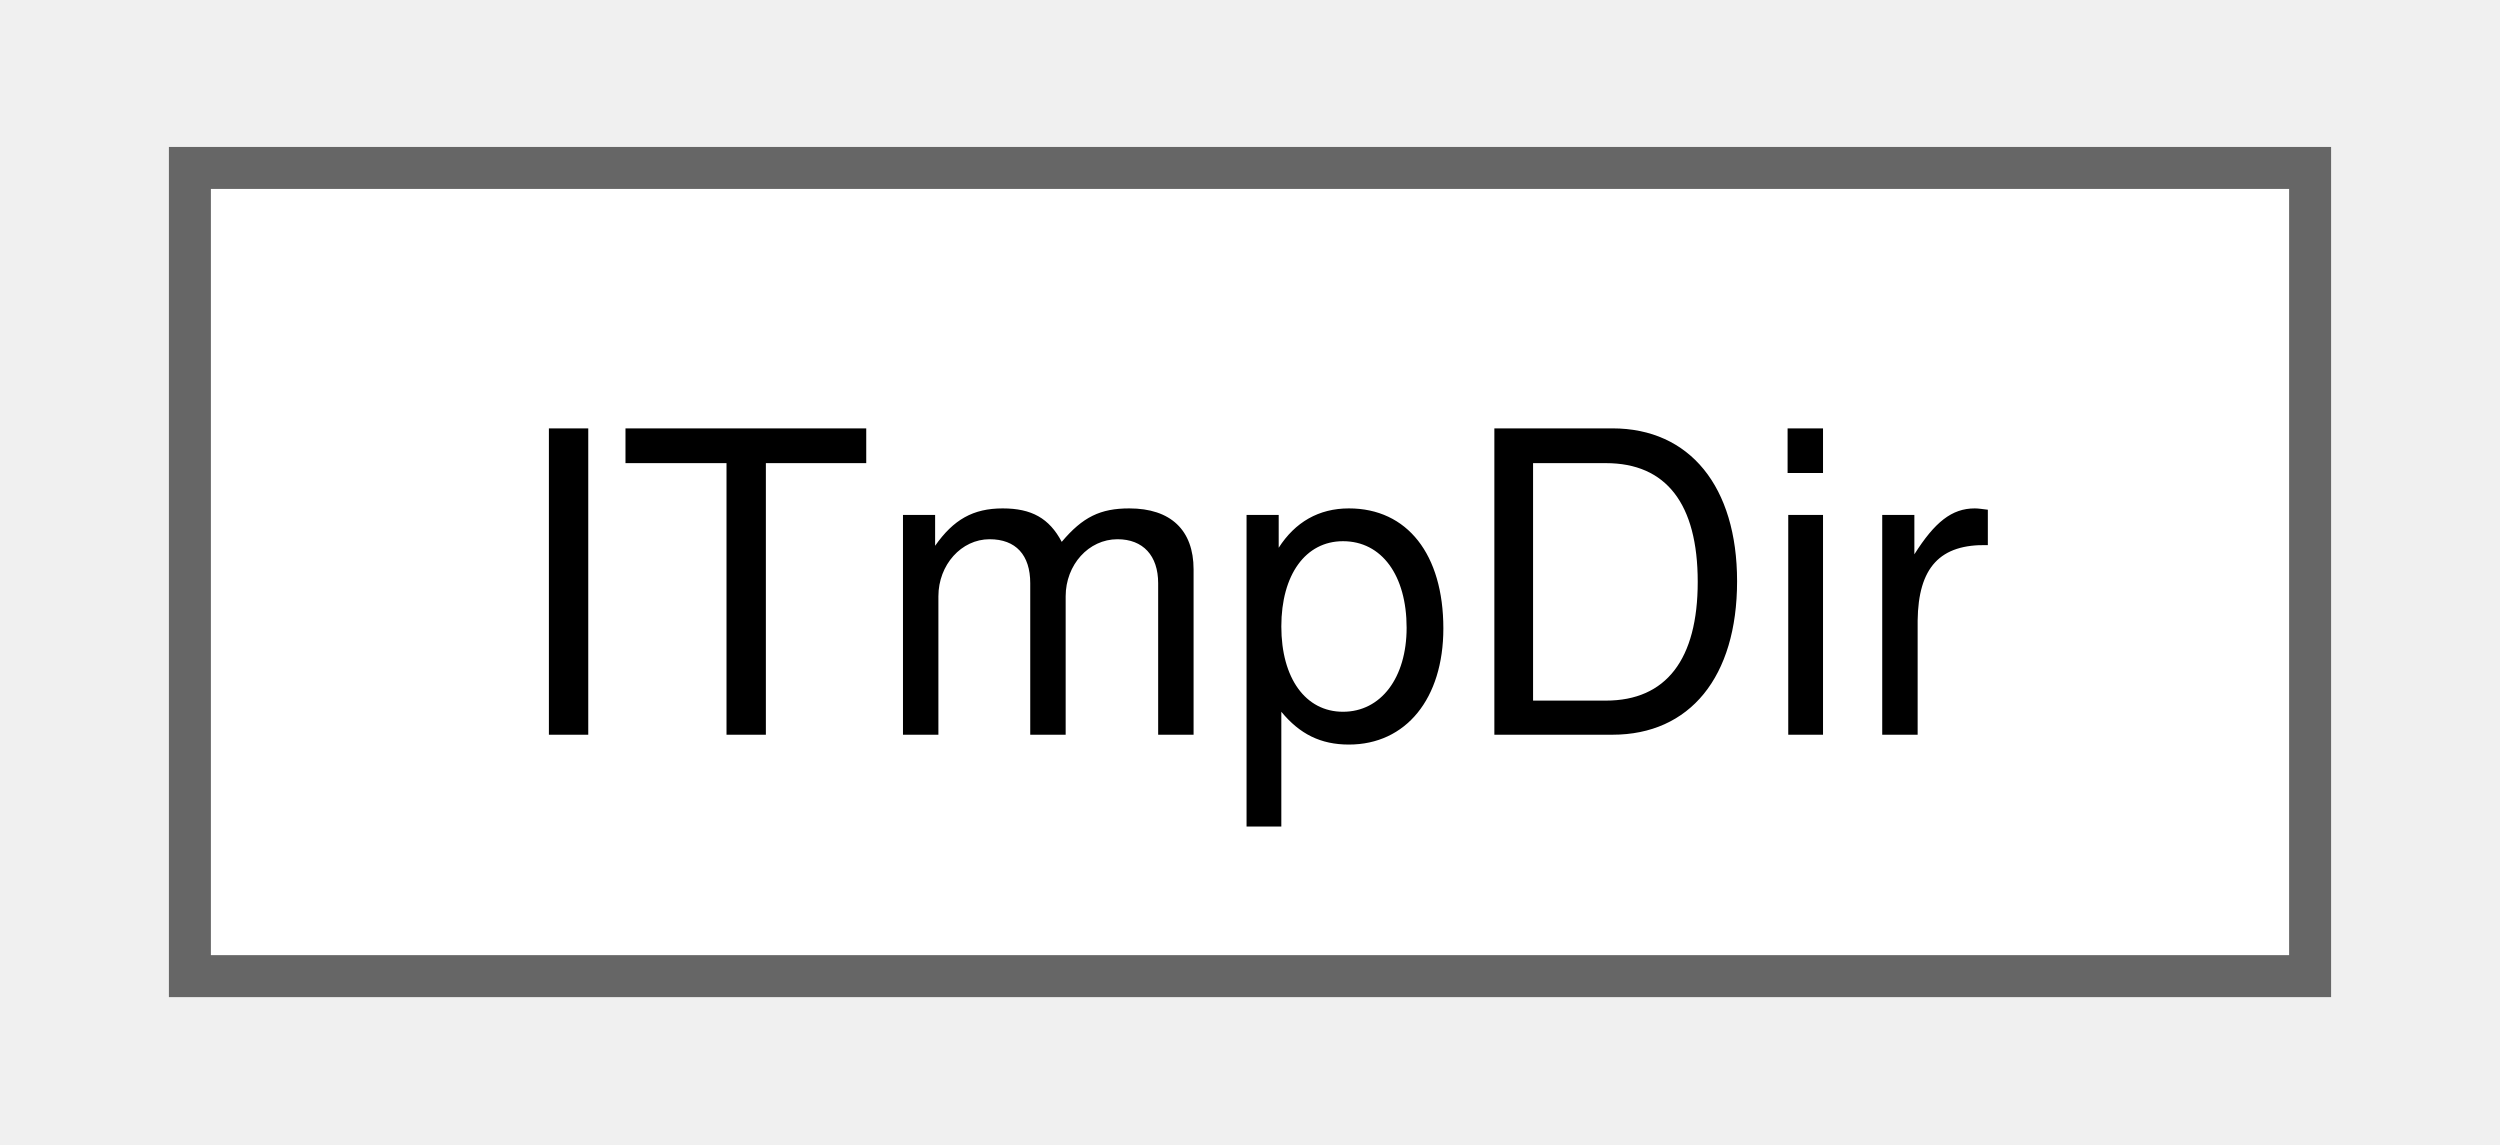
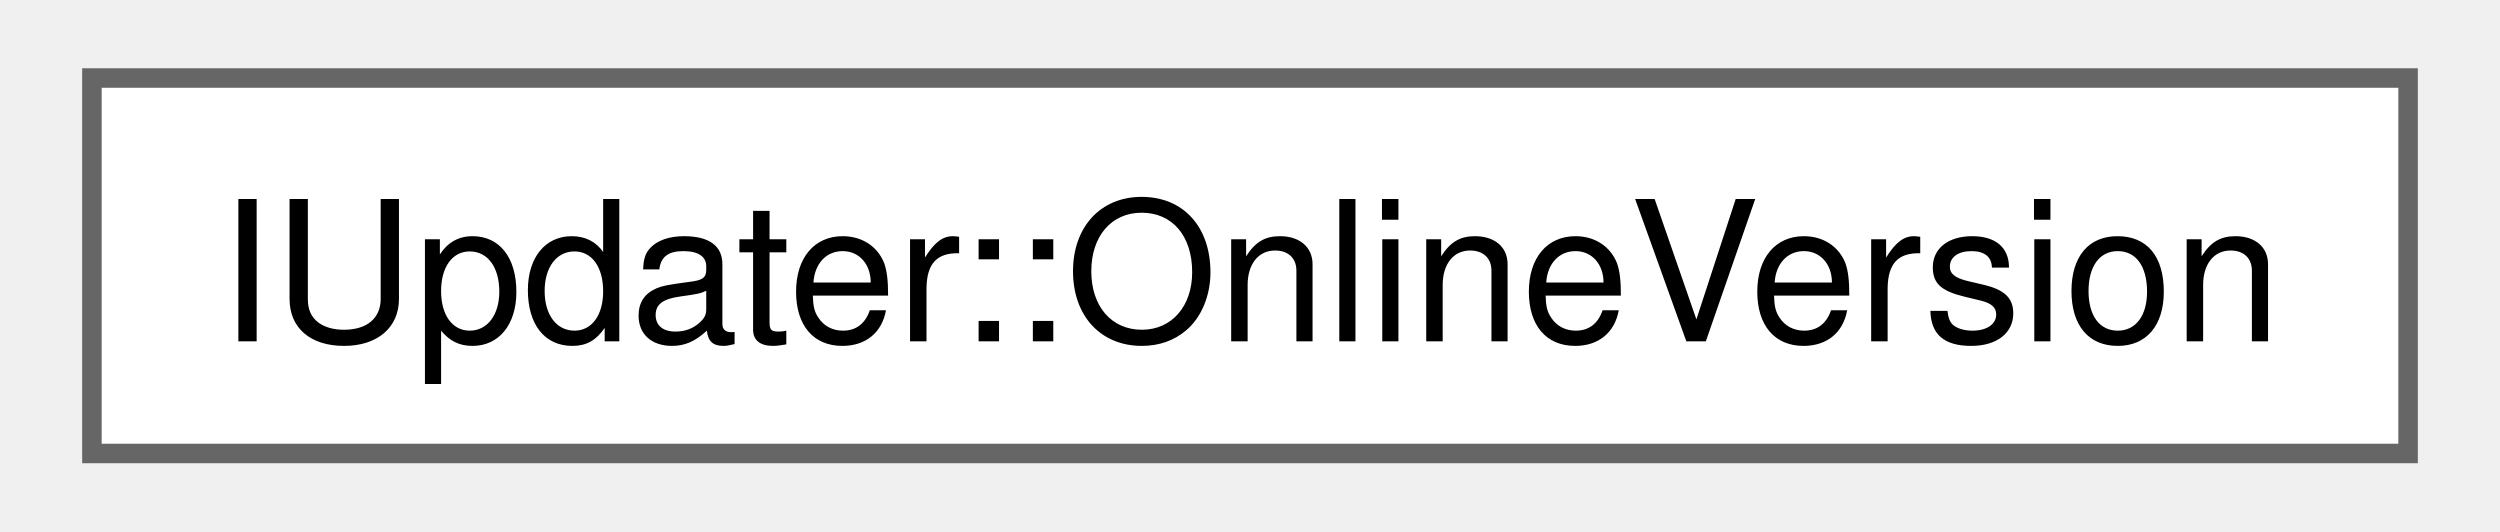
- <svg xmlns="http://www.w3.org/2000/svg" xmlns:xlink="http://www.w3.org/1999/xlink" width="59pt" height="27pt" viewBox="0.00 0.00 58.50 27.25">
+ <svg xmlns="http://www.w3.org/2000/svg" xmlns:xlink="http://www.w3.org/1999/xlink" width="127pt" height="27pt" viewBox="0.00 0.00 126.75 27.25">
  <g id="graph0" class="graph" transform="scale(1 1) rotate(0) translate(4 23.25)">
    <g id="Node000000" class="node">
      <g id="a_Node000000">
-         <a xlink:href="d3/dc3/struct_i_tmp_dir.html" target="_top" xlink:title=" ">
-           <polygon fill="white" stroke="#666666" points="50.5,-19.25 0,-19.25 0,0 50.5,0 50.5,-19.25" />
-           <text text-anchor="middle" x="25.25" y="-5.75" font-family="Helvetica,sans-Serif" font-size="10.00">ITmpDir</text>
+         <a xlink:href="d8/dc4/struct_i_updater_1_1_online_version.html" target="_top" xlink:title=" ">
+           <polygon fill="white" stroke="#666666" points="118.75,-19.25 0,-19.25 0,0 118.75,0 118.75,-19.25" />
+           <text text-anchor="middle" x="59.38" y="-5.75" font-family="Helvetica,sans-Serif" font-size="10.00">IUpdater::OnlineVersion</text>
        </a>
      </g>
    </g>
  </g>
</svg>
